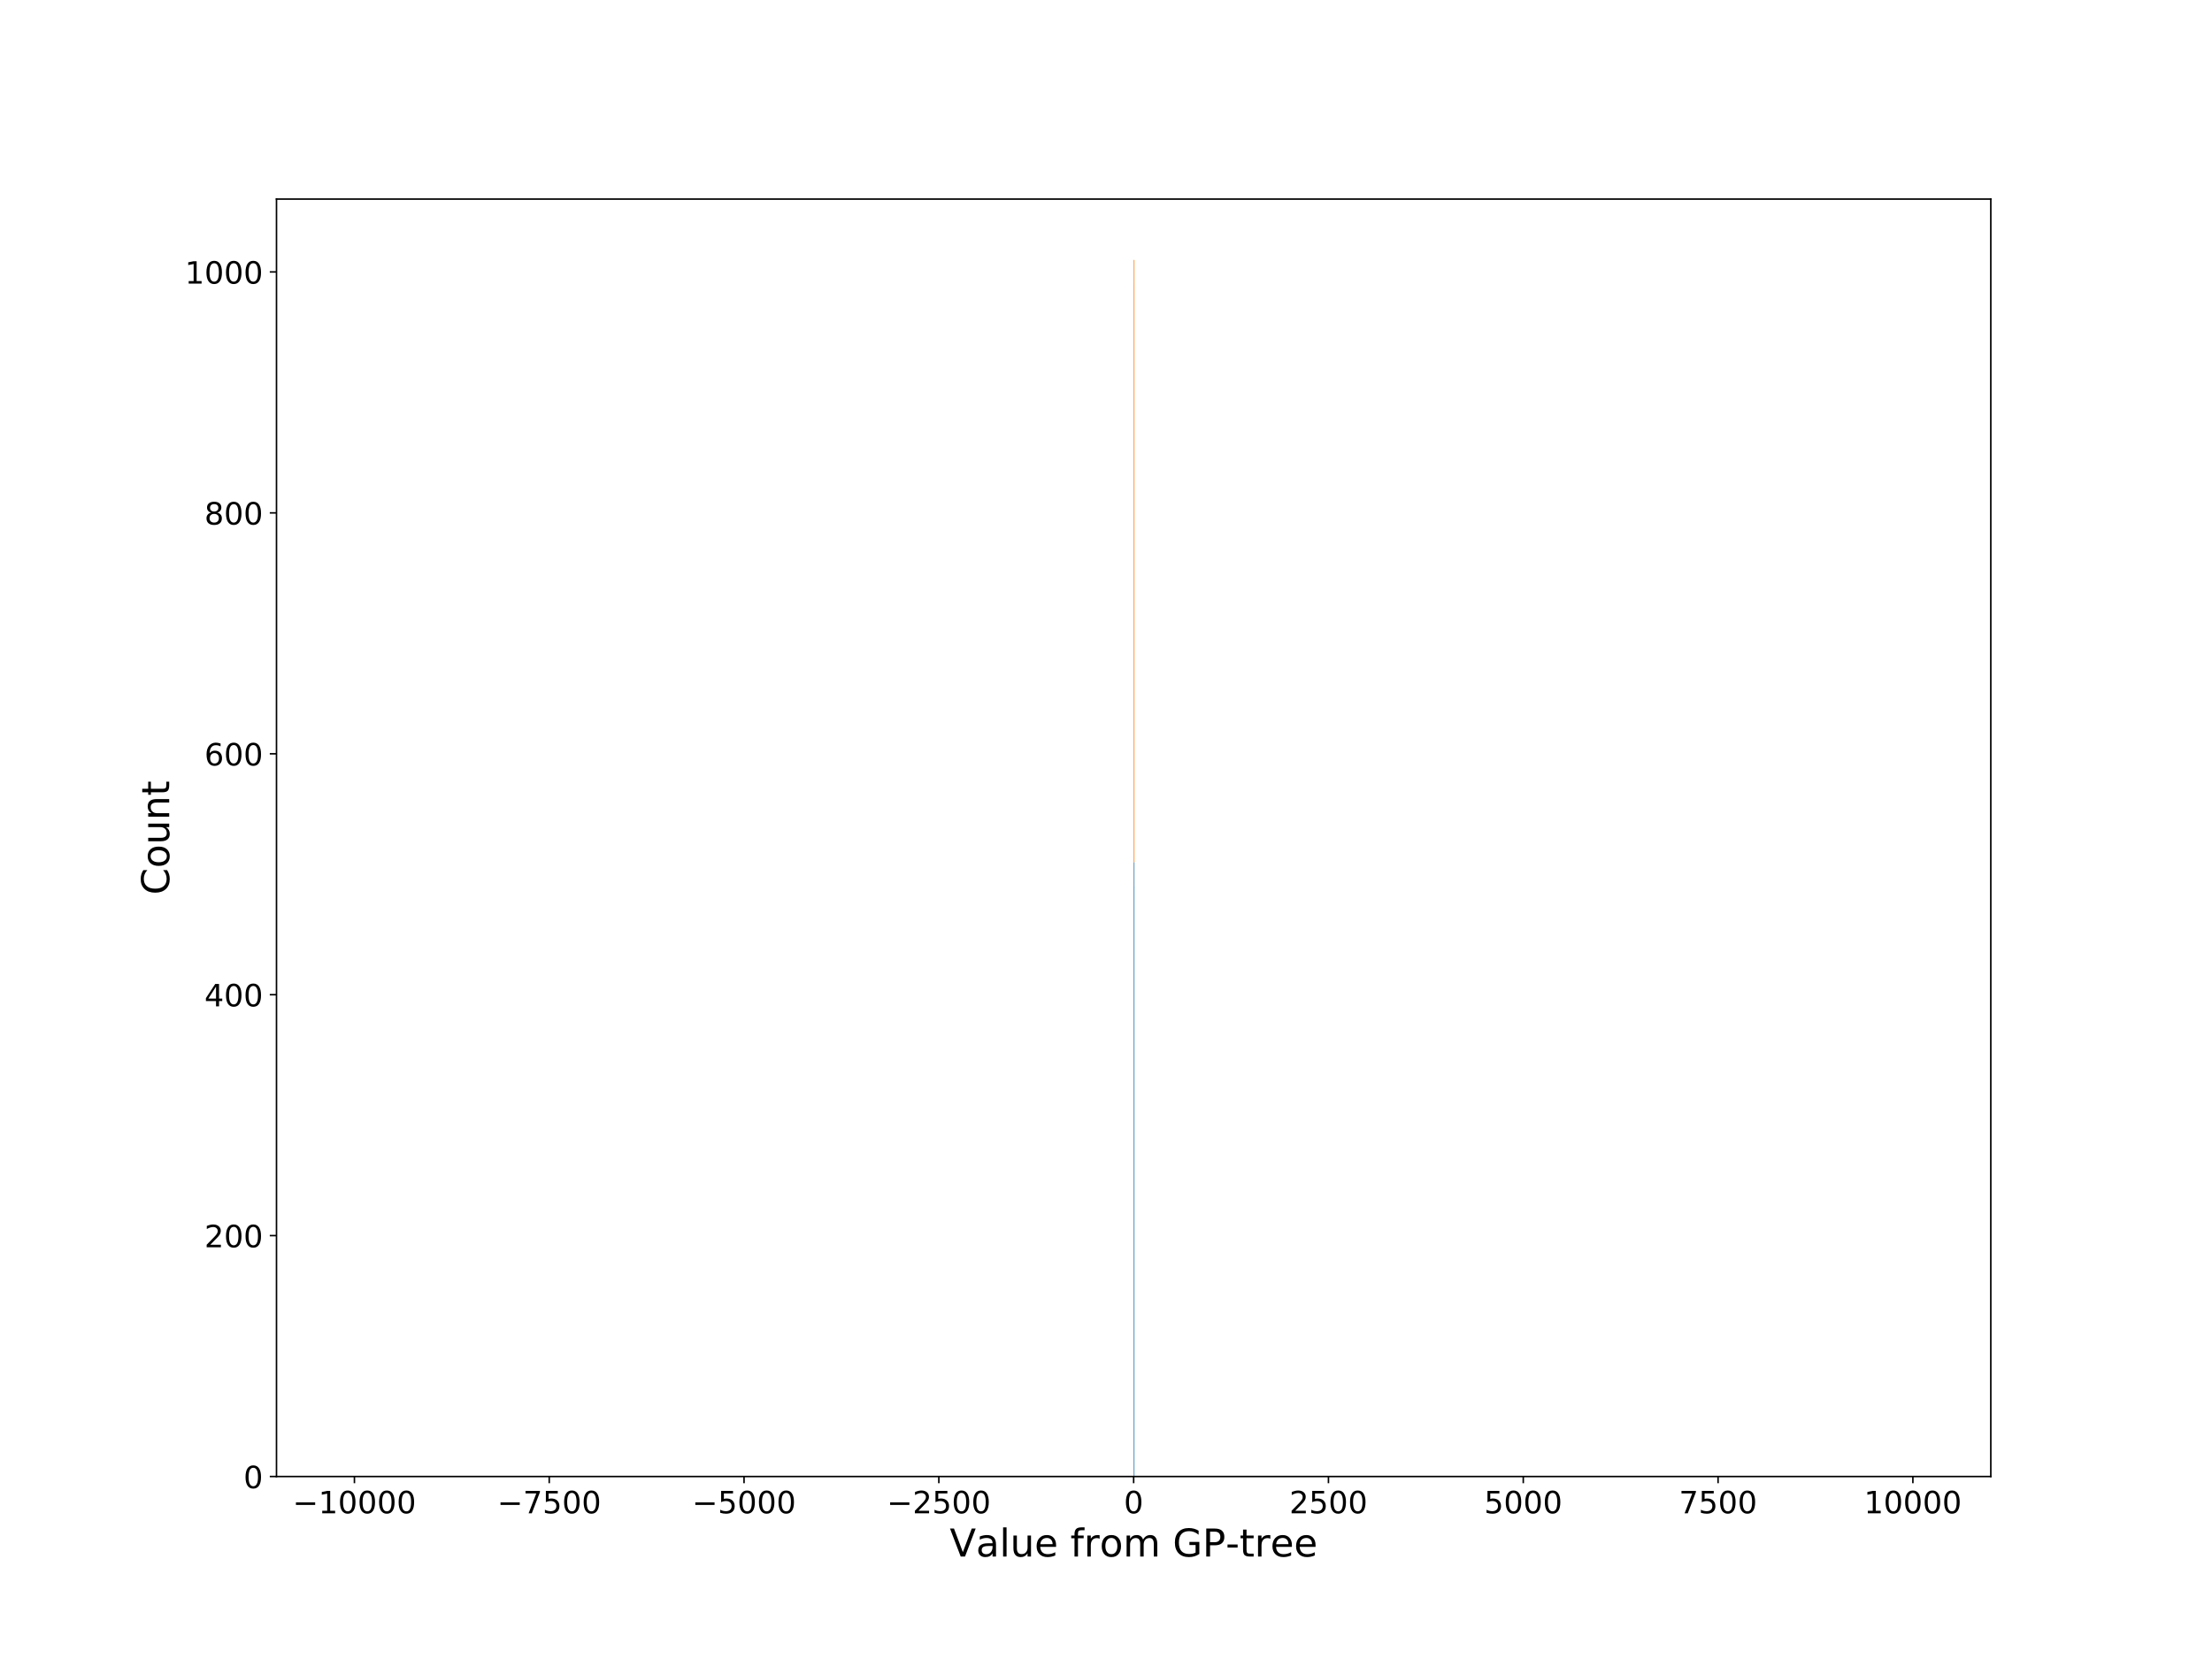
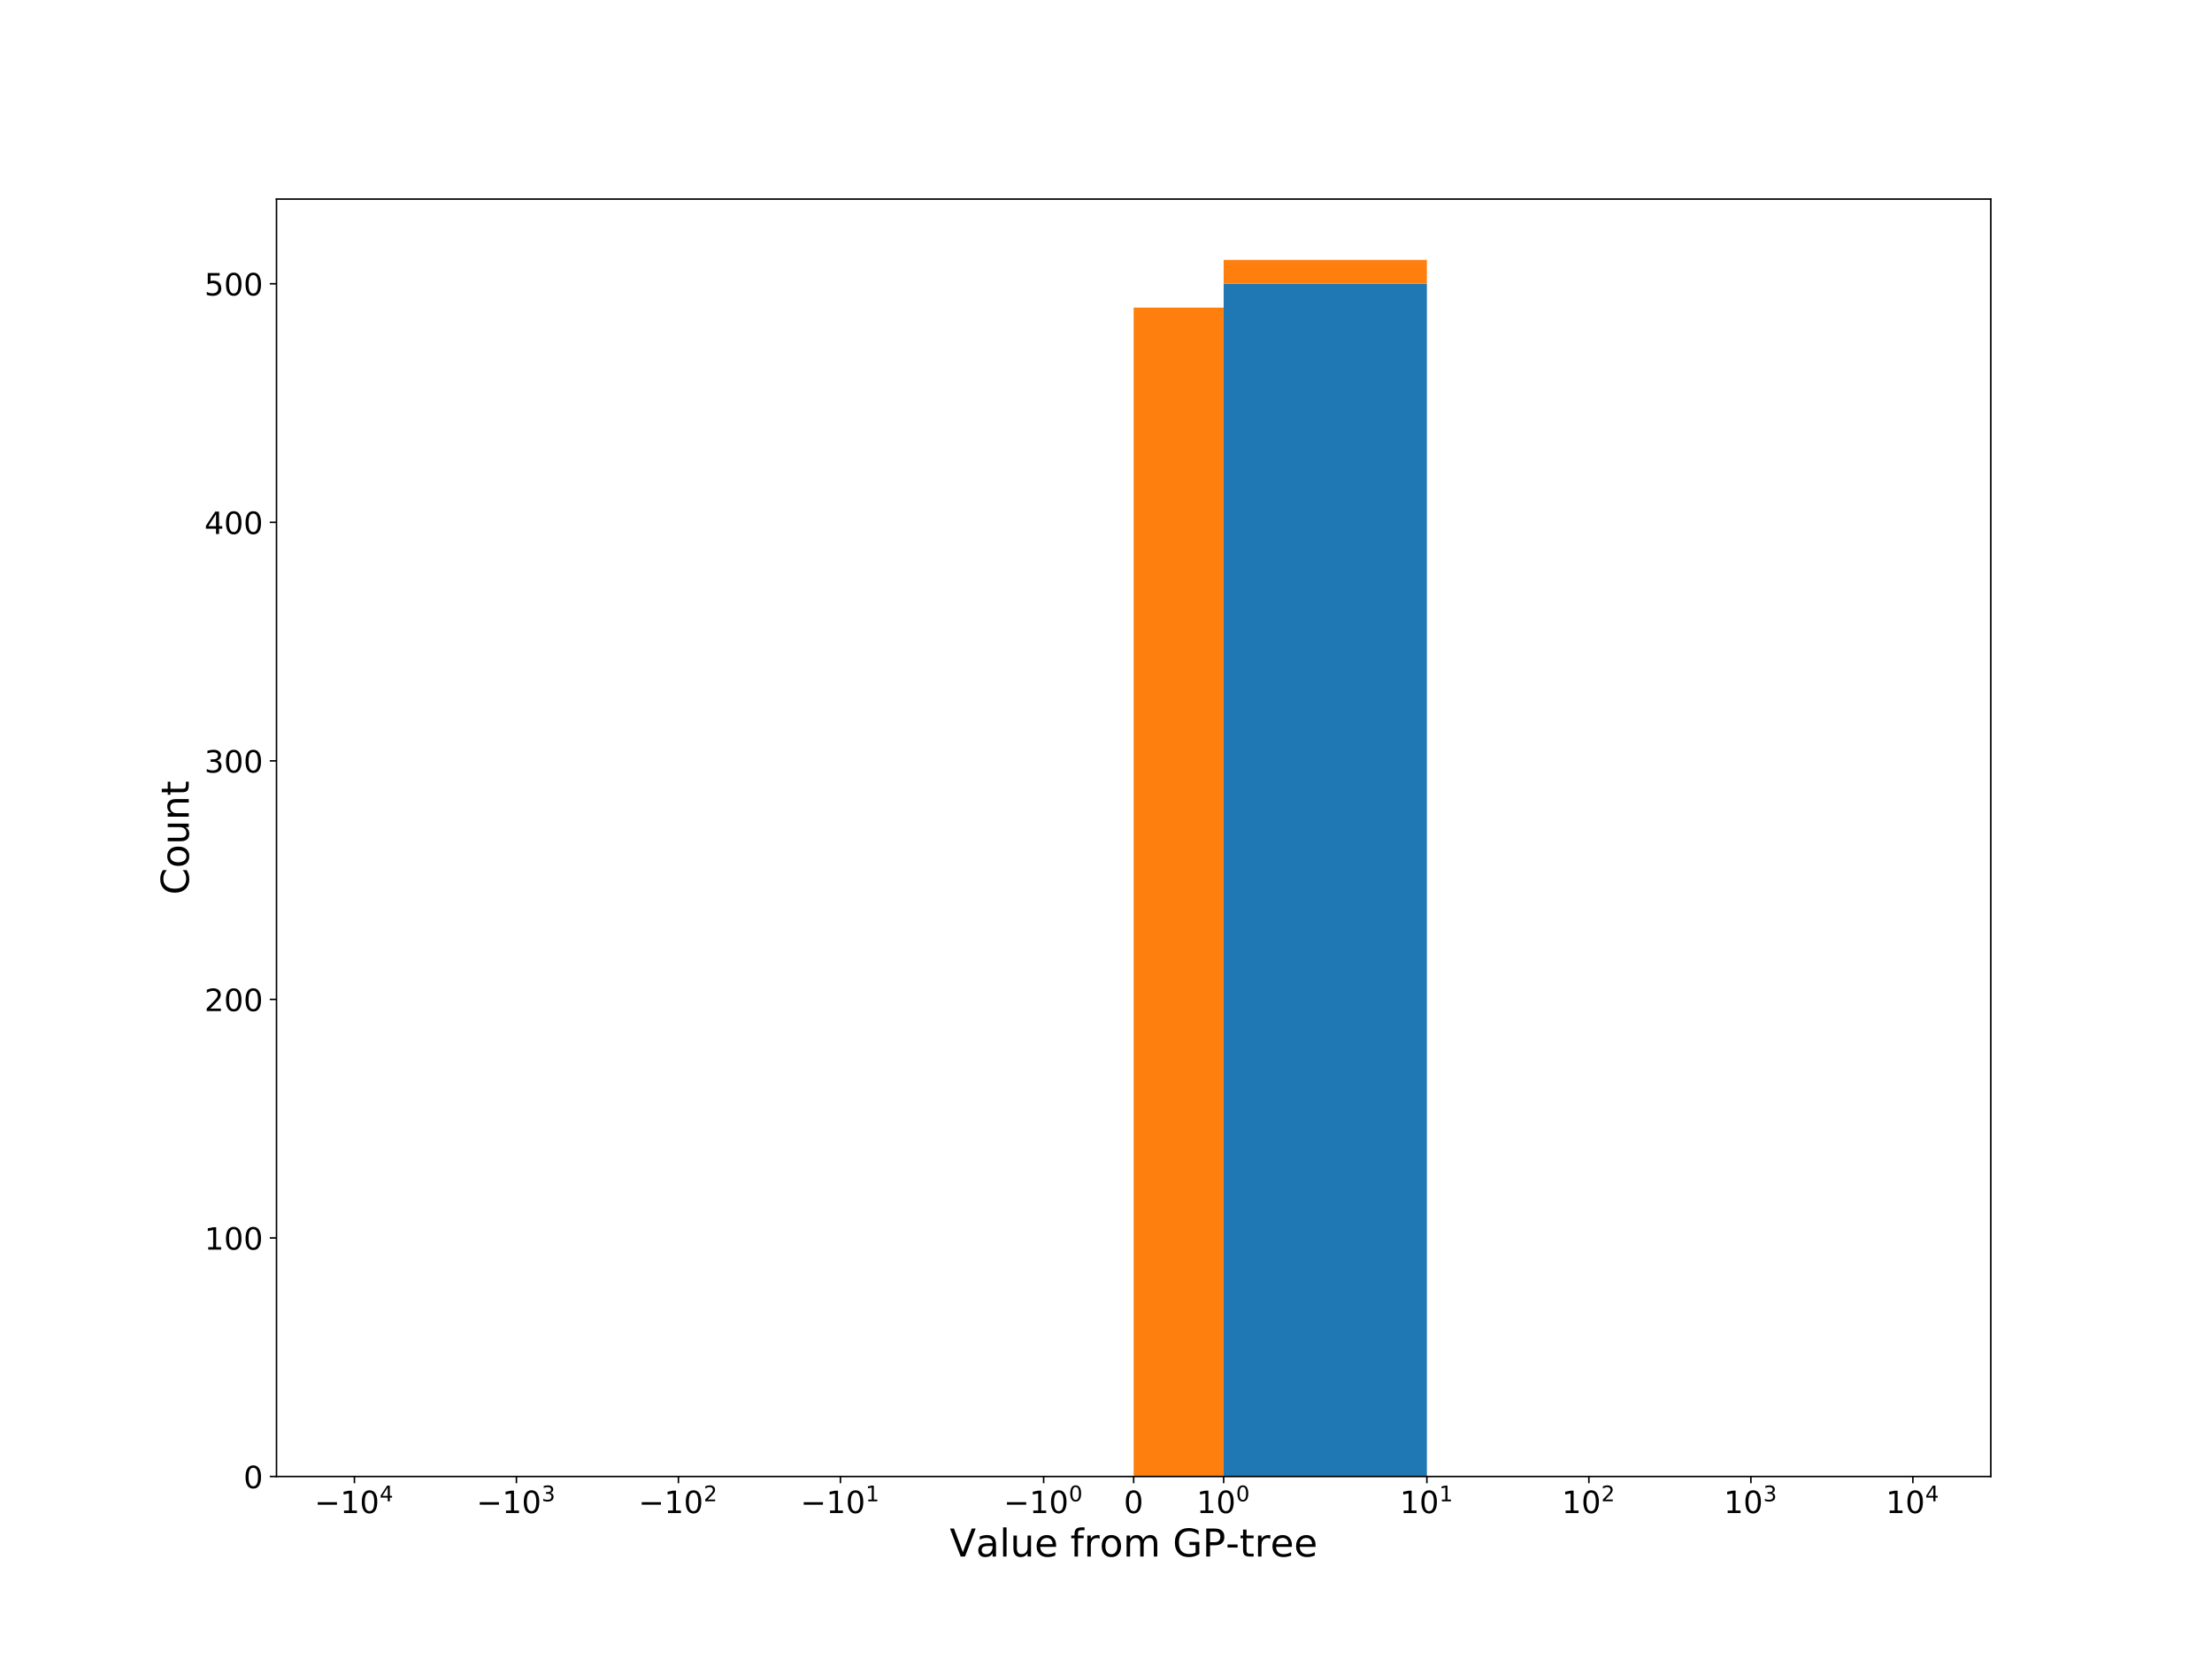
<svg xmlns="http://www.w3.org/2000/svg" xmlns:xlink="http://www.w3.org/1999/xlink" height="864pt" version="1.1" viewBox="0 0 1152 864" width="1152pt">
  <defs>
    <style type="text/css">
*{stroke-linecap:butt;stroke-linejoin:round;}
  </style>
  </defs>
  <g id="figure_1">
    <g id="patch_1">
      <path d="M 0 864  L 1152 864  L 1152 0  L 0 0  z " style="fill:#ffffff;" />
    </g>
    <g id="axes_1">
      <g id="patch_2">
        <path d="M 144 768.96  L 1036.8 768.96  L 1036.8 103.68  L 144 103.68  z " style="fill:#ffffff;" />
      </g>
      <g id="patch_3">
-         <path clip-path="url(#p9af2e9a157)" d="M 184.582 768.96  L 549.818 768.96  L 549.818 768.96  L 184.582 768.96  z " style="fill:#1f77b4;" />
+         <path clip-path="url(#p05a388e071)" d="M 184.582 768.96  L 268.95 768.96  L 268.95 768.96  L 184.582 768.96  z " style="fill:#1f77b4;" />
      </g>
      <g id="patch_4">
-         <path clip-path="url(#p9af2e9a157)" d="M 549.818 768.96  L 586.342 768.96  L 586.342 768.96  L 549.818 768.96  z " style="fill:#1f77b4;" />
+         <path clip-path="url(#p05a388e071)" d="M 268.95 768.96  L 353.318 768.96  L 353.318 768.96  L 268.95 768.96  z " style="fill:#1f77b4;" />
      </g>
      <g id="patch_5">
-         <path clip-path="url(#p9af2e9a157)" d="M 586.342 768.96  L 589.994 768.96  L 589.994 768.96  L 586.342 768.96  z " style="fill:#1f77b4;" />
+         <path clip-path="url(#p05a388e071)" d="M 353.318 768.96  L 437.687 768.96  L 437.687 768.96  L 353.318 768.96  z " style="fill:#1f77b4;" />
      </g>
      <g id="patch_6">
-         <path clip-path="url(#p9af2e9a157)" d="M 589.994 768.96  L 590.359 768.96  L 590.359 768.96  L 589.994 768.96  z " style="fill:#1f77b4;" />
+         <path clip-path="url(#p05a388e071)" d="M 437.687 768.96  L 543.529 768.96  L 543.529 768.96  L 437.687 768.96  z " style="fill:#1f77b4;" />
      </g>
      <g id="patch_7">
-         <path clip-path="url(#p9af2e9a157)" d="M 590.359 768.96  L 590.4 768.96  L 590.4 768.96  L 590.359 768.96  z " style="fill:#1f77b4;" />
+         <path clip-path="url(#p05a388e071)" d="M 543.529 768.96  L 590.4 768.96  L 590.4 768.96  L 543.529 768.96  z " style="fill:#1f77b4;" />
      </g>
      <g id="patch_8">
-         <path clip-path="url(#p9af2e9a157)" d="M 590.4 768.96  L 590.441 768.96  L 590.441 461.57  L 590.4 461.57  z " style="fill:#1f77b4;" />
+         <path clip-path="url(#p05a388e071)" d="M 590.4 768.96  L 637.271 768.96  L 637.271 768.96  L 590.4 768.96  z " style="fill:#1f77b4;" />
      </g>
      <g id="patch_9">
-         <path clip-path="url(#p9af2e9a157)" d="M 590.441 768.96  L 590.806 768.96  L 590.806 449.023  L 590.441 449.023  z " style="fill:#1f77b4;" />
+         <path clip-path="url(#p05a388e071)" d="M 637.271 768.96  L 743.113 768.96  L 743.113 147.784  L 637.271 147.784  z " style="fill:#1f77b4;" />
      </g>
      <g id="patch_10">
-         <path clip-path="url(#p9af2e9a157)" d="M 590.806 768.96  L 594.458 768.96  L 594.458 768.96  L 590.806 768.96  z " style="fill:#1f77b4;" />
+         <path clip-path="url(#p05a388e071)" d="M 743.113 768.96  L 827.482 768.96  L 827.482 768.96  L 743.113 768.96  z " style="fill:#1f77b4;" />
      </g>
      <g id="patch_11">
-         <path clip-path="url(#p9af2e9a157)" d="M 594.458 768.96  L 630.982 768.96  L 630.982 768.96  L 594.458 768.96  z " style="fill:#1f77b4;" />
+         <path clip-path="url(#p05a388e071)" d="M 827.482 768.96  L 911.85 768.96  L 911.85 768.96  L 827.482 768.96  z " style="fill:#1f77b4;" />
      </g>
      <g id="patch_12">
-         <path clip-path="url(#p9af2e9a157)" d="M 630.982 768.96  L 996.218 768.96  L 996.218 768.96  L 630.982 768.96  z " style="fill:#1f77b4;" />
+         <path clip-path="url(#p05a388e071)" d="M 911.85 768.96  L 996.218 768.96  L 996.218 768.96  L 911.85 768.96  z " style="fill:#1f77b4;" />
      </g>
      <g id="patch_13">
-         <path clip-path="url(#p9af2e9a157)" d="M 184.582 768.96  L 549.818 768.96  L 549.818 768.96  L 184.582 768.96  z " style="fill:#ff7f0e;" />
+         <path clip-path="url(#p05a388e071)" d="M 184.582 768.96  L 268.95 768.96  L 268.95 768.96  L 184.582 768.96  z " style="fill:#ff7f0e;" />
      </g>
      <g id="patch_14">
-         <path clip-path="url(#p9af2e9a157)" d="M 549.818 768.96  L 586.342 768.96  L 586.342 768.96  L 549.818 768.96  z " style="fill:#ff7f0e;" />
+         <path clip-path="url(#p05a388e071)" d="M 268.95 768.96  L 353.318 768.96  L 353.318 768.96  L 268.95 768.96  z " style="fill:#ff7f0e;" />
      </g>
      <g id="patch_15">
-         <path clip-path="url(#p9af2e9a157)" d="M 586.342 768.96  L 589.994 768.96  L 589.994 768.96  L 586.342 768.96  z " style="fill:#ff7f0e;" />
+         <path clip-path="url(#p05a388e071)" d="M 353.318 768.96  L 437.687 768.96  L 437.687 768.96  L 353.318 768.96  z " style="fill:#ff7f0e;" />
      </g>
      <g id="patch_16">
-         <path clip-path="url(#p9af2e9a157)" d="M 589.994 768.96  L 590.359 768.96  L 590.359 768.96  L 589.994 768.96  z " style="fill:#ff7f0e;" />
+         <path clip-path="url(#p05a388e071)" d="M 437.687 768.96  L 543.529 768.96  L 543.529 768.96  L 437.687 768.96  z " style="fill:#ff7f0e;" />
      </g>
      <g id="patch_17">
-         <path clip-path="url(#p9af2e9a157)" d="M 590.359 768.96  L 590.4 768.96  L 590.4 768.96  L 590.359 768.96  z " style="fill:#ff7f0e;" />
+         <path clip-path="url(#p05a388e071)" d="M 543.529 768.96  L 590.4 768.96  L 590.4 768.96  L 543.529 768.96  z " style="fill:#ff7f0e;" />
      </g>
      <g id="patch_18">
-         <path clip-path="url(#p9af2e9a157)" d="M 590.4 461.57  L 590.441 461.57  L 590.441 147.907  L 590.4 147.907  z " style="fill:#ff7f0e;" />
+         <path clip-path="url(#p05a388e071)" d="M 590.4 768.96  L 637.271 768.96  L 637.271 160.207  L 590.4 160.207  z " style="fill:#ff7f0e;" />
      </g>
      <g id="patch_19">
-         <path clip-path="url(#p9af2e9a157)" d="M 590.441 449.023  L 590.806 449.023  L 590.806 135.36  L 590.441 135.36  z " style="fill:#ff7f0e;" />
+         <path clip-path="url(#p05a388e071)" d="M 637.271 147.784  L 743.113 147.784  L 743.113 135.36  L 637.271 135.36  z " style="fill:#ff7f0e;" />
      </g>
      <g id="patch_20">
-         <path clip-path="url(#p9af2e9a157)" d="M 590.806 768.96  L 594.458 768.96  L 594.458 768.96  L 590.806 768.96  z " style="fill:#ff7f0e;" />
+         <path clip-path="url(#p05a388e071)" d="M 743.113 768.96  L 827.482 768.96  L 827.482 768.96  L 743.113 768.96  z " style="fill:#ff7f0e;" />
      </g>
      <g id="patch_21">
-         <path clip-path="url(#p9af2e9a157)" d="M 594.458 768.96  L 630.982 768.96  L 630.982 768.96  L 594.458 768.96  z " style="fill:#ff7f0e;" />
+         <path clip-path="url(#p05a388e071)" d="M 827.482 768.96  L 911.85 768.96  L 911.85 768.96  L 827.482 768.96  z " style="fill:#ff7f0e;" />
      </g>
      <g id="patch_22">
-         <path clip-path="url(#p9af2e9a157)" d="M 630.982 768.96  L 996.218 768.96  L 996.218 768.96  L 630.982 768.96  z " style="fill:#ff7f0e;" />
+         <path clip-path="url(#p05a388e071)" d="M 911.85 768.96  L 996.218 768.96  L 996.218 768.96  L 911.85 768.96  z " style="fill:#ff7f0e;" />
      </g>
      <g id="matplotlib.axis_1">
        <g id="xtick_1">
          <g id="line2d_1">
            <defs>
-               <path d="M 0 0  L 0 3.5  " id="ma4236ab1f9" style="stroke:#000000;stroke-width:0.8;" />
-             </defs>
-             <g>
-               <use style="stroke:#000000;stroke-width:0.8;" x="184.582" xlink:href="#ma4236ab1f9" y="768.96" />
+               <path d="M 0 0  L 0 3.5  " id="m52cf141559" style="stroke:#000000;stroke-width:0.8;" />
+             </defs>
+             <g>
+               <use style="stroke:#000000;stroke-width:0.8;" x="184.582" xlink:href="#m52cf141559" y="768.96" />
            </g>
          </g>
          <g id="text_1">
            <defs>
              <path d="M 10.594 35.5  L 73.188 35.5  L 73.188 27.203  L 10.594 27.203  z " id="DejaVuSans-8722" />
              <path d="M 12.406 8.297  L 28.516 8.297  L 28.516 63.922  L 10.984 60.406  L 10.984 69.391  L 28.422 72.906  L 38.281 72.906  L 38.281 8.297  L 54.391 8.297  L 54.391 0  L 12.406 0  z " id="DejaVuSans-49" />
              <path d="M 31.781 66.406  Q 24.172 66.406 20.328 58.906  Q 16.5 51.422 16.5 36.375  Q 16.5 21.391 20.328 13.891  Q 24.172 6.391 31.781 6.391  Q 39.453 6.391 43.281 13.891  Q 47.125 21.391 47.125 36.375  Q 47.125 51.422 43.281 58.906  Q 39.453 66.406 31.781 66.406  z M 31.781 74.219  Q 44.047 74.219 50.516 64.516  Q 56.984 54.828 56.984 36.375  Q 56.984 17.969 50.516 8.266  Q 44.047 -1.422 31.781 -1.422  Q 19.531 -1.422 13.062 8.266  Q 6.594 17.969 6.594 36.375  Q 6.594 54.828 13.062 64.516  Q 19.531 74.219 31.781 74.219  z " id="DejaVuSans-48" />
-             </defs>
-             <g transform="translate(152.4281 788.1175)scale(0.16 -0.16)">
-               <use xlink:href="#DejaVuSans-8722" />
-               <use x="83.789" xlink:href="#DejaVuSans-49" />
-               <use x="147.412" xlink:href="#DejaVuSans-48" />
-               <use x="211.035" xlink:href="#DejaVuSans-48" />
-               <use x="274.658" xlink:href="#DejaVuSans-48" />
-               <use x="338.281" xlink:href="#DejaVuSans-48" />
+               <path d="M 37.797 64.312  L 12.891 25.391  L 37.797 25.391  z M 35.203 72.906  L 47.609 72.906  L 47.609 25.391  L 58.016 25.391  L 58.016 17.188  L 47.609 17.188  L 47.609 0  L 37.797 0  L 37.797 17.188  L 4.891 17.188  L 4.891 26.703  z " id="DejaVuSans-52" />
+             </defs>
+             <g transform="translate(163.7818 788.1175)scale(0.16 -0.16)">
+               <use transform="translate(0 0.684375)" xlink:href="#DejaVuSans-8722" />
+               <use transform="translate(83.78906 0.684375)" xlink:href="#DejaVuSans-49" />
+               <use transform="translate(147.4121 0.684375)" xlink:href="#DejaVuSans-48" />
+               <use transform="translate(211.9922 38.96563)scale(0.7)" xlink:href="#DejaVuSans-52" />
            </g>
          </g>
        </g>
        <g id="xtick_2">
          <g id="line2d_2">
            <g>
-               <use style="stroke:#000000;stroke-width:0.8;" x="286.036" xlink:href="#ma4236ab1f9" y="768.96" />
+               <use style="stroke:#000000;stroke-width:0.8;" x="268.95" xlink:href="#m52cf141559" y="768.96" />
            </g>
          </g>
          <g id="text_2">
            <defs>
-               <path d="M 8.203 72.906  L 55.078 72.906  L 55.078 68.703  L 28.609 0  L 18.312 0  L 43.219 64.594  L 8.203 64.594  z " id="DejaVuSans-55" />
-               <path d="M 10.797 72.906  L 49.516 72.906  L 49.516 64.594  L 19.828 64.594  L 19.828 46.734  Q 21.969 47.469 24.109 47.828  Q 26.266 48.188 28.422 48.188  Q 40.625 48.188 47.75 41.5  Q 54.891 34.812 54.891 23.391  Q 54.891 11.625 47.562 5.094  Q 40.234 -1.422 26.906 -1.422  Q 22.312 -1.422 17.547 -0.641  Q 12.797 0.141 7.719 1.703  L 7.719 11.625  Q 12.109 9.234 16.797 8.062  Q 21.484 6.891 26.703 6.891  Q 35.156 6.891 40.078 11.328  Q 45.016 15.766 45.016 23.391  Q 45.016 31 40.078 35.438  Q 35.156 39.891 26.703 39.891  Q 22.75 39.891 18.812 39.016  Q 14.891 38.141 10.797 36.281  z " id="DejaVuSans-53" />
-             </defs>
-             <g transform="translate(258.9726 788.1175)scale(0.16 -0.16)">
-               <use xlink:href="#DejaVuSans-8722" />
-               <use x="83.789" xlink:href="#DejaVuSans-55" />
-               <use x="147.412" xlink:href="#DejaVuSans-53" />
-               <use x="211.035" xlink:href="#DejaVuSans-48" />
-               <use x="274.658" xlink:href="#DejaVuSans-48" />
+               <path d="M 40.578 39.312  Q 47.656 37.797 51.625 33  Q 55.609 28.219 55.609 21.188  Q 55.609 10.406 48.188 4.484  Q 40.766 -1.422 27.094 -1.422  Q 22.516 -1.422 17.656 -0.516  Q 12.797 0.391 7.625 2.203  L 7.625 11.719  Q 11.719 9.328 16.594 8.109  Q 21.484 6.891 26.812 6.891  Q 36.078 6.891 40.938 10.547  Q 45.797 14.203 45.797 21.188  Q 45.797 27.641 41.281 31.266  Q 36.766 34.906 28.719 34.906  L 20.219 34.906  L 20.219 43.016  L 29.109 43.016  Q 36.375 43.016 40.234 45.922  Q 44.094 48.828 44.094 54.297  Q 44.094 59.906 40.109 62.906  Q 36.141 65.922 28.719 65.922  Q 24.656 65.922 20.016 65.031  Q 15.375 64.156 9.812 62.312  L 9.812 71.094  Q 15.438 72.656 20.344 73.438  Q 25.25 74.219 29.594 74.219  Q 40.828 74.219 47.359 69.109  Q 53.906 64.016 53.906 55.328  Q 53.906 49.266 50.438 45.094  Q 46.969 40.922 40.578 39.312  z " id="DejaVuSans-51" />
+             </defs>
+             <g transform="translate(248.1501 788.1175)scale(0.16 -0.16)">
+               <use transform="translate(0 0.765625)" xlink:href="#DejaVuSans-8722" />
+               <use transform="translate(83.78906 0.765625)" xlink:href="#DejaVuSans-49" />
+               <use transform="translate(147.4121 0.765625)" xlink:href="#DejaVuSans-48" />
+               <use transform="translate(211.9922 39.04688)scale(0.7)" xlink:href="#DejaVuSans-51" />
            </g>
          </g>
        </g>
        <g id="xtick_3">
          <g id="line2d_3">
            <g>
-               <use style="stroke:#000000;stroke-width:0.8;" x="387.491" xlink:href="#ma4236ab1f9" y="768.96" />
+               <use style="stroke:#000000;stroke-width:0.8;" x="353.318" xlink:href="#m52cf141559" y="768.96" />
            </g>
          </g>
          <g id="text_3">
-             <g transform="translate(360.4272 788.1175)scale(0.16 -0.16)">
-               <use xlink:href="#DejaVuSans-8722" />
-               <use x="83.789" xlink:href="#DejaVuSans-53" />
-               <use x="147.412" xlink:href="#DejaVuSans-48" />
-               <use x="211.035" xlink:href="#DejaVuSans-48" />
-               <use x="274.658" xlink:href="#DejaVuSans-48" />
+             <defs>
+               <path d="M 19.188 8.297  L 53.609 8.297  L 53.609 0  L 7.328 0  L 7.328 8.297  Q 12.938 14.109 22.625 23.891  Q 32.328 33.688 34.812 36.531  Q 39.547 41.844 41.422 45.531  Q 43.312 49.219 43.312 52.781  Q 43.312 58.594 39.234 62.25  Q 35.156 65.922 28.609 65.922  Q 23.969 65.922 18.812 64.312  Q 13.672 62.703 7.812 59.422  L 7.812 69.391  Q 13.766 71.781 18.938 73  Q 24.125 74.219 28.422 74.219  Q 39.75 74.219 46.484 68.547  Q 53.219 62.891 53.219 53.422  Q 53.219 48.922 51.531 44.891  Q 49.859 40.875 45.406 35.406  Q 44.188 33.984 37.641 27.219  Q 31.109 20.453 19.188 8.297  z " id="DejaVuSans-50" />
+             </defs>
+             <g transform="translate(332.5183 788.1175)scale(0.16 -0.16)">
+               <use transform="translate(0 0.765625)" xlink:href="#DejaVuSans-8722" />
+               <use transform="translate(83.78906 0.765625)" xlink:href="#DejaVuSans-49" />
+               <use transform="translate(147.4121 0.765625)" xlink:href="#DejaVuSans-48" />
+               <use transform="translate(211.9922 39.04688)scale(0.7)" xlink:href="#DejaVuSans-50" />
            </g>
          </g>
        </g>
        <g id="xtick_4">
          <g id="line2d_4">
            <g>
-               <use style="stroke:#000000;stroke-width:0.8;" x="488.945" xlink:href="#ma4236ab1f9" y="768.96" />
+               <use style="stroke:#000000;stroke-width:0.8;" x="437.687" xlink:href="#m52cf141559" y="768.96" />
            </g>
          </g>
          <g id="text_4">
-             <defs>
-               <path d="M 19.188 8.297  L 53.609 8.297  L 53.609 0  L 7.328 0  L 7.328 8.297  Q 12.938 14.109 22.625 23.891  Q 32.328 33.688 34.812 36.531  Q 39.547 41.844 41.422 45.531  Q 43.312 49.219 43.312 52.781  Q 43.312 58.594 39.234 62.25  Q 35.156 65.922 28.609 65.922  Q 23.969 65.922 18.812 64.312  Q 13.672 62.703 7.812 59.422  L 7.812 69.391  Q 13.766 71.781 18.938 73  Q 24.125 74.219 28.422 74.219  Q 39.75 74.219 46.484 68.547  Q 53.219 62.891 53.219 53.422  Q 53.219 48.922 51.531 44.891  Q 49.859 40.875 45.406 35.406  Q 44.188 33.984 37.641 27.219  Q 31.109 20.453 19.188 8.297  z " id="DejaVuSans-50" />
-             </defs>
-             <g transform="translate(461.8817 788.1175)scale(0.16 -0.16)">
-               <use xlink:href="#DejaVuSans-8722" />
-               <use x="83.789" xlink:href="#DejaVuSans-50" />
-               <use x="147.412" xlink:href="#DejaVuSans-53" />
-               <use x="211.035" xlink:href="#DejaVuSans-48" />
-               <use x="274.658" xlink:href="#DejaVuSans-48" />
+             <g transform="translate(416.8866 788.1175)scale(0.16 -0.16)">
+               <use transform="translate(0 0.684375)" xlink:href="#DejaVuSans-8722" />
+               <use transform="translate(83.78906 0.684375)" xlink:href="#DejaVuSans-49" />
+               <use transform="translate(147.4121 0.684375)" xlink:href="#DejaVuSans-48" />
+               <use transform="translate(211.9922 38.96563)scale(0.7)" xlink:href="#DejaVuSans-49" />
            </g>
          </g>
        </g>
        <g id="xtick_5">
          <g id="line2d_5">
            <g>
-               <use style="stroke:#000000;stroke-width:0.8;" x="590.4" xlink:href="#ma4236ab1f9" y="768.96" />
+               <use style="stroke:#000000;stroke-width:0.8;" x="543.529" xlink:href="#m52cf141559" y="768.96" />
            </g>
          </g>
          <g id="text_5">
-             <g transform="translate(585.31 788.1175)scale(0.16 -0.16)">
-               <use xlink:href="#DejaVuSans-48" />
+             <g transform="translate(522.7287 788.1175)scale(0.16 -0.16)">
+               <use transform="translate(0 0.765625)" xlink:href="#DejaVuSans-8722" />
+               <use transform="translate(83.78906 0.765625)" xlink:href="#DejaVuSans-49" />
+               <use transform="translate(147.4121 0.765625)" xlink:href="#DejaVuSans-48" />
+               <use transform="translate(211.9922 39.04688)scale(0.7)" xlink:href="#DejaVuSans-48" />
            </g>
          </g>
        </g>
        <g id="xtick_6">
          <g id="line2d_6">
            <g>
-               <use style="stroke:#000000;stroke-width:0.8;" x="691.855" xlink:href="#ma4236ab1f9" y="768.96" />
+               <use style="stroke:#000000;stroke-width:0.8;" x="590.4" xlink:href="#m52cf141559" y="768.96" />
            </g>
          </g>
          <g id="text_6">
-             <g transform="translate(671.4945 788.1175)scale(0.16 -0.16)">
-               <use xlink:href="#DejaVuSans-50" />
-               <use x="63.623" xlink:href="#DejaVuSans-53" />
-               <use x="127.246" xlink:href="#DejaVuSans-48" />
-               <use x="190.869" xlink:href="#DejaVuSans-48" />
+             <g transform="translate(585.28 788.1175)scale(0.16 -0.16)">
+               <use transform="translate(0 0.78125)" xlink:href="#DejaVuSans-48" />
            </g>
          </g>
        </g>
        <g id="xtick_7">
          <g id="line2d_7">
            <g>
-               <use style="stroke:#000000;stroke-width:0.8;" x="793.309" xlink:href="#ma4236ab1f9" y="768.96" />
+               <use style="stroke:#000000;stroke-width:0.8;" x="637.271" xlink:href="#m52cf141559" y="768.96" />
            </g>
          </g>
          <g id="text_7">
-             <g transform="translate(772.9491 788.1175)scale(0.16 -0.16)">
-               <use xlink:href="#DejaVuSans-53" />
-               <use x="63.623" xlink:href="#DejaVuSans-48" />
-               <use x="127.246" xlink:href="#DejaVuSans-48" />
-               <use x="190.869" xlink:href="#DejaVuSans-48" />
+             <g transform="translate(623.1913 788.1175)scale(0.16 -0.16)">
+               <use transform="translate(0 0.765625)" xlink:href="#DejaVuSans-49" />
+               <use transform="translate(63.62305 0.765625)" xlink:href="#DejaVuSans-48" />
+               <use transform="translate(128.2031 39.04688)scale(0.7)" xlink:href="#DejaVuSans-48" />
            </g>
          </g>
        </g>
        <g id="xtick_8">
          <g id="line2d_8">
            <g>
-               <use style="stroke:#000000;stroke-width:0.8;" x="894.764" xlink:href="#ma4236ab1f9" y="768.96" />
+               <use style="stroke:#000000;stroke-width:0.8;" x="743.113" xlink:href="#m52cf141559" y="768.96" />
            </g>
          </g>
          <g id="text_8">
-             <g transform="translate(874.4036 788.1175)scale(0.16 -0.16)">
-               <use xlink:href="#DejaVuSans-55" />
-               <use x="63.623" xlink:href="#DejaVuSans-53" />
-               <use x="127.246" xlink:href="#DejaVuSans-48" />
-               <use x="190.869" xlink:href="#DejaVuSans-48" />
+             <g transform="translate(729.0334 788.1175)scale(0.16 -0.16)">
+               <use transform="translate(0 0.684375)" xlink:href="#DejaVuSans-49" />
+               <use transform="translate(63.62305 0.684375)" xlink:href="#DejaVuSans-48" />
+               <use transform="translate(128.2031 38.96563)scale(0.7)" xlink:href="#DejaVuSans-49" />
            </g>
          </g>
        </g>
        <g id="xtick_9">
          <g id="line2d_9">
            <g>
-               <use style="stroke:#000000;stroke-width:0.8;" x="996.218" xlink:href="#ma4236ab1f9" y="768.96" />
+               <use style="stroke:#000000;stroke-width:0.8;" x="827.482" xlink:href="#m52cf141559" y="768.96" />
            </g>
          </g>
          <g id="text_9">
-             <g transform="translate(970.7682 788.1175)scale(0.16 -0.16)">
-               <use xlink:href="#DejaVuSans-49" />
-               <use x="63.623" xlink:href="#DejaVuSans-48" />
-               <use x="127.246" xlink:href="#DejaVuSans-48" />
-               <use x="190.869" xlink:href="#DejaVuSans-48" />
-               <use x="254.492" xlink:href="#DejaVuSans-48" />
-             </g>
-           </g>
-         </g>
-         <g id="text_10">
+             <g transform="translate(813.4017 788.1175)scale(0.16 -0.16)">
+               <use transform="translate(0 0.765625)" xlink:href="#DejaVuSans-49" />
+               <use transform="translate(63.62305 0.765625)" xlink:href="#DejaVuSans-48" />
+               <use transform="translate(128.2031 39.04688)scale(0.7)" xlink:href="#DejaVuSans-50" />
+             </g>
+           </g>
+         </g>
+         <g id="xtick_10">
+           <g id="line2d_10">
+             <g>
+               <use style="stroke:#000000;stroke-width:0.8;" x="911.85" xlink:href="#m52cf141559" y="768.96" />
+             </g>
+           </g>
+           <g id="text_10">
+             <g transform="translate(897.7699 788.1175)scale(0.16 -0.16)">
+               <use transform="translate(0 0.765625)" xlink:href="#DejaVuSans-49" />
+               <use transform="translate(63.62305 0.765625)" xlink:href="#DejaVuSans-48" />
+               <use transform="translate(128.2031 39.04688)scale(0.7)" xlink:href="#DejaVuSans-51" />
+             </g>
+           </g>
+         </g>
+         <g id="xtick_11">
+           <g id="line2d_11">
+             <g>
+               <use style="stroke:#000000;stroke-width:0.8;" x="996.218" xlink:href="#m52cf141559" y="768.96" />
+             </g>
+           </g>
+           <g id="text_11">
+             <g transform="translate(982.1382 788.1175)scale(0.16 -0.16)">
+               <use transform="translate(0 0.684375)" xlink:href="#DejaVuSans-49" />
+               <use transform="translate(63.62305 0.684375)" xlink:href="#DejaVuSans-48" />
+               <use transform="translate(128.2031 38.96563)scale(0.7)" xlink:href="#DejaVuSans-52" />
+             </g>
+           </g>
+         </g>
+         <g id="text_12">
          <defs>
            <path d="M 28.609 0  L 0.781 72.906  L 11.078 72.906  L 34.188 11.531  L 57.328 72.906  L 67.578 72.906  L 39.797 0  z " id="DejaVuSans-86" />
            <path d="M 34.281 27.484  Q 23.391 27.484 19.188 25  Q 14.984 22.516 14.984 16.5  Q 14.984 11.719 18.141 8.906  Q 21.297 6.109 26.703 6.109  Q 34.188 6.109 38.703 11.406  Q 43.219 16.703 43.219 25.484  L 43.219 27.484  z M 52.203 31.203  L 52.203 0  L 43.219 0  L 43.219 8.297  Q 40.141 3.328 35.547 0.953  Q 30.953 -1.422 24.312 -1.422  Q 15.922 -1.422 10.953 3.297  Q 6 8.016 6 15.922  Q 6 25.141 12.172 29.828  Q 18.359 34.516 30.609 34.516  L 43.219 34.516  L 43.219 35.406  Q 43.219 41.609 39.141 45  Q 35.062 48.391 27.688 48.391  Q 23 48.391 18.547 47.266  Q 14.109 46.141 10.016 43.891  L 10.016 52.203  Q 14.938 54.109 19.578 55.047  Q 24.219 56 28.609 56  Q 40.484 56 46.344 49.844  Q 52.203 43.703 52.203 31.203  z " id="DejaVuSans-97" />
            <path d="M 9.422 75.984  L 18.406 75.984  L 18.406 0  L 9.422 0  z " id="DejaVuSans-108" />
            <path d="M 8.5 21.578  L 8.5 54.688  L 17.484 54.688  L 17.484 21.922  Q 17.484 14.156 20.5 10.266  Q 23.531 6.391 29.594 6.391  Q 36.859 6.391 41.078 11.031  Q 45.312 15.672 45.312 23.688  L 45.312 54.688  L 54.297 54.688  L 54.297 0  L 45.312 0  L 45.312 8.406  Q 42.047 3.422 37.719 1  Q 33.406 -1.422 27.688 -1.422  Q 18.266 -1.422 13.375 4.438  Q 8.5 10.297 8.5 21.578  z M 31.109 56  z " id="DejaVuSans-117" />
            <path d="M 56.203 29.594  L 56.203 25.203  L 14.891 25.203  Q 15.484 15.922 20.484 11.062  Q 25.484 6.203 34.422 6.203  Q 39.594 6.203 44.453 7.469  Q 49.312 8.734 54.109 11.281  L 54.109 2.781  Q 49.266 0.734 44.188 -0.344  Q 39.109 -1.422 33.891 -1.422  Q 20.797 -1.422 13.156 6.188  Q 5.516 13.812 5.516 26.812  Q 5.516 40.234 12.766 48.109  Q 20.016 56 32.328 56  Q 43.359 56 49.781 48.891  Q 56.203 41.797 56.203 29.594  z M 47.219 32.234  Q 47.125 39.594 43.094 43.984  Q 39.062 48.391 32.422 48.391  Q 24.906 48.391 20.391 44.141  Q 15.875 39.891 15.188 32.172  z " id="DejaVuSans-101" />
            <path id="DejaVuSans-32" />
            <path d="M 37.109 75.984  L 37.109 68.5  L 28.516 68.5  Q 23.688 68.5 21.797 66.547  Q 19.922 64.594 19.922 59.516  L 19.922 54.688  L 34.719 54.688  L 34.719 47.703  L 19.922 47.703  L 19.922 0  L 10.891 0  L 10.891 47.703  L 2.297 47.703  L 2.297 54.688  L 10.891 54.688  L 10.891 58.5  Q 10.891 67.625 15.141 71.797  Q 19.391 75.984 28.609 75.984  z " id="DejaVuSans-102" />
            <path d="M 41.109 46.297  Q 39.594 47.172 37.812 47.578  Q 36.031 48 33.891 48  Q 26.266 48 22.188 43.047  Q 18.109 38.094 18.109 28.812  L 18.109 0  L 9.078 0  L 9.078 54.688  L 18.109 54.688  L 18.109 46.188  Q 20.953 51.172 25.484 53.578  Q 30.031 56 36.531 56  Q 37.453 56 38.578 55.875  Q 39.703 55.766 41.062 55.516  z " id="DejaVuSans-114" />
            <path d="M 30.609 48.391  Q 23.391 48.391 19.188 42.75  Q 14.984 37.109 14.984 27.297  Q 14.984 17.484 19.156 11.844  Q 23.344 6.203 30.609 6.203  Q 37.797 6.203 41.984 11.859  Q 46.188 17.531 46.188 27.297  Q 46.188 37.016 41.984 42.703  Q 37.797 48.391 30.609 48.391  z M 30.609 56  Q 42.328 56 49.016 48.375  Q 55.719 40.766 55.719 27.297  Q 55.719 13.875 49.016 6.219  Q 42.328 -1.422 30.609 -1.422  Q 18.844 -1.422 12.172 6.219  Q 5.516 13.875 5.516 27.297  Q 5.516 40.766 12.172 48.375  Q 18.844 56 30.609 56  z " id="DejaVuSans-111" />
            <path d="M 52 44.188  Q 55.375 50.25 60.062 53.125  Q 64.75 56 71.094 56  Q 79.641 56 84.281 50.016  Q 88.922 44.047 88.922 33.016  L 88.922 0  L 79.891 0  L 79.891 32.719  Q 79.891 40.578 77.094 44.375  Q 74.312 48.188 68.609 48.188  Q 61.625 48.188 57.562 43.547  Q 53.516 38.922 53.516 30.906  L 53.516 0  L 44.484 0  L 44.484 32.719  Q 44.484 40.625 41.703 44.406  Q 38.922 48.188 33.109 48.188  Q 26.219 48.188 22.156 43.531  Q 18.109 38.875 18.109 30.906  L 18.109 0  L 9.078 0  L 9.078 54.688  L 18.109 54.688  L 18.109 46.188  Q 21.188 51.219 25.484 53.609  Q 29.781 56 35.688 56  Q 41.656 56 45.828 52.969  Q 50 49.953 52 44.188  z " id="DejaVuSans-109" />
            <path d="M 59.516 10.406  L 59.516 29.984  L 43.406 29.984  L 43.406 38.094  L 69.281 38.094  L 69.281 6.781  Q 63.578 2.734 56.688 0.656  Q 49.812 -1.422 42 -1.422  Q 24.906 -1.422 15.25 8.562  Q 5.609 18.562 5.609 36.375  Q 5.609 54.25 15.25 64.234  Q 24.906 74.219 42 74.219  Q 49.125 74.219 55.547 72.453  Q 61.969 70.703 67.391 67.281  L 67.391 56.781  Q 61.922 61.422 55.766 63.766  Q 49.609 66.109 42.828 66.109  Q 29.438 66.109 22.719 58.641  Q 16.016 51.172 16.016 36.375  Q 16.016 21.625 22.719 14.156  Q 29.438 6.688 42.828 6.688  Q 48.047 6.688 52.141 7.594  Q 56.25 8.5 59.516 10.406  z " id="DejaVuSans-71" />
            <path d="M 19.672 64.797  L 19.672 37.406  L 32.078 37.406  Q 38.969 37.406 42.719 40.969  Q 46.484 44.531 46.484 51.125  Q 46.484 57.672 42.719 61.234  Q 38.969 64.797 32.078 64.797  z M 9.812 72.906  L 32.078 72.906  Q 44.344 72.906 50.609 67.359  Q 56.891 61.812 56.891 51.125  Q 56.891 40.328 50.609 34.812  Q 44.344 29.297 32.078 29.297  L 19.672 29.297  L 19.672 0  L 9.812 0  z " id="DejaVuSans-80" />
            <path d="M 4.891 31.391  L 31.203 31.391  L 31.203 23.391  L 4.891 23.391  z " id="DejaVuSans-45" />
            <path d="M 18.312 70.219  L 18.312 54.688  L 36.812 54.688  L 36.812 47.703  L 18.312 47.703  L 18.312 18.016  Q 18.312 11.328 20.141 9.422  Q 21.969 7.516 27.594 7.516  L 36.812 7.516  L 36.812 0  L 27.594 0  Q 17.188 0 13.234 3.875  Q 9.281 7.766 9.281 18.016  L 9.281 47.703  L 2.688 47.703  L 2.688 54.688  L 9.281 54.688  L 9.281 70.219  z " id="DejaVuSans-116" />
          </defs>
          <g transform="translate(494.6125 810.6419)scale(0.2 -0.2)">
            <use xlink:href="#DejaVuSans-86" />
            <use x="68.299" xlink:href="#DejaVuSans-97" />
            <use x="129.578" xlink:href="#DejaVuSans-108" />
            <use x="157.361" xlink:href="#DejaVuSans-117" />
            <use x="220.74" xlink:href="#DejaVuSans-101" />
            <use x="282.264" xlink:href="#DejaVuSans-32" />
            <use x="314.051" xlink:href="#DejaVuSans-102" />
            <use x="349.256" xlink:href="#DejaVuSans-114" />
            <use x="390.338" xlink:href="#DejaVuSans-111" />
            <use x="451.52" xlink:href="#DejaVuSans-109" />
            <use x="548.932" xlink:href="#DejaVuSans-32" />
            <use x="580.719" xlink:href="#DejaVuSans-71" />
            <use x="658.209" xlink:href="#DejaVuSans-80" />
            <use x="718.48" xlink:href="#DejaVuSans-45" />
            <use x="754.564" xlink:href="#DejaVuSans-116" />
            <use x="793.773" xlink:href="#DejaVuSans-114" />
            <use x="834.855" xlink:href="#DejaVuSans-101" />
            <use x="896.379" xlink:href="#DejaVuSans-101" />
          </g>
        </g>
      </g>
      <g id="matplotlib.axis_2">
        <g id="ytick_1">
-           <g id="line2d_10">
-             <defs>
-               <path d="M 0 0  L -3.5 0  " id="mf4e7ae7ae1" style="stroke:#000000;stroke-width:0.8;" />
-             </defs>
-             <g>
-               <use style="stroke:#000000;stroke-width:0.8;" x="144" xlink:href="#mf4e7ae7ae1" y="768.96" />
-             </g>
-           </g>
-           <g id="text_11">
+           <g id="line2d_12">
+             <defs>
+               <path d="M 0 0  L -3.5 0  " id="m2e17632a51" style="stroke:#000000;stroke-width:0.8;" />
+             </defs>
+             <g>
+               <use style="stroke:#000000;stroke-width:0.8;" x="144" xlink:href="#m2e17632a51" y="768.96" />
+             </g>
+           </g>
+           <g id="text_13">
            <g transform="translate(126.82 775.0388)scale(0.16 -0.16)">
              <use xlink:href="#DejaVuSans-48" />
            </g>
          </g>
        </g>
        <g id="ytick_2">
-           <g id="line2d_11">
-             <g>
-               <use style="stroke:#000000;stroke-width:0.8;" x="144" xlink:href="#mf4e7ae7ae1" y="643.495" />
-             </g>
-           </g>
-           <g id="text_12">
-             <g transform="translate(106.46 649.5734)scale(0.16 -0.16)">
+           <g id="line2d_13">
+             <g>
+               <use style="stroke:#000000;stroke-width:0.8;" x="144" xlink:href="#m2e17632a51" y="644.725" />
+             </g>
+           </g>
+           <g id="text_14">
+             <g transform="translate(106.46 650.8035)scale(0.16 -0.16)">
+               <use xlink:href="#DejaVuSans-49" />
+               <use x="63.623" xlink:href="#DejaVuSans-48" />
+               <use x="127.246" xlink:href="#DejaVuSans-48" />
+             </g>
+           </g>
+         </g>
+         <g id="ytick_3">
+           <g id="line2d_14">
+             <g>
+               <use style="stroke:#000000;stroke-width:0.8;" x="144" xlink:href="#m2e17632a51" y="520.489" />
+             </g>
+           </g>
+           <g id="text_15">
+             <g transform="translate(106.46 526.5682)scale(0.16 -0.16)">
              <use xlink:href="#DejaVuSans-50" />
              <use x="63.623" xlink:href="#DejaVuSans-48" />
              <use x="127.246" xlink:href="#DejaVuSans-48" />
            </g>
          </g>
        </g>
-         <g id="ytick_3">
-           <g id="line2d_12">
-             <g>
-               <use style="stroke:#000000;stroke-width:0.8;" x="144" xlink:href="#mf4e7ae7ae1" y="518.029" />
-             </g>
-           </g>
-           <g id="text_13">
-             <defs>
-               <path d="M 37.797 64.312  L 12.891 25.391  L 37.797 25.391  z M 35.203 72.906  L 47.609 72.906  L 47.609 25.391  L 58.016 25.391  L 58.016 17.188  L 47.609 17.188  L 47.609 0  L 37.797 0  L 37.797 17.188  L 4.891 17.188  L 4.891 26.703  z " id="DejaVuSans-52" />
-             </defs>
-             <g transform="translate(106.46 524.1081)scale(0.16 -0.16)">
+         <g id="ytick_4">
+           <g id="line2d_15">
+             <g>
+               <use style="stroke:#000000;stroke-width:0.8;" x="144" xlink:href="#m2e17632a51" y="396.254" />
+             </g>
+           </g>
+           <g id="text_16">
+             <g transform="translate(106.46 402.3329)scale(0.16 -0.16)">
+               <use xlink:href="#DejaVuSans-51" />
+               <use x="63.623" xlink:href="#DejaVuSans-48" />
+               <use x="127.246" xlink:href="#DejaVuSans-48" />
+             </g>
+           </g>
+         </g>
+         <g id="ytick_5">
+           <g id="line2d_16">
+             <g>
+               <use style="stroke:#000000;stroke-width:0.8;" x="144" xlink:href="#m2e17632a51" y="272.019" />
+             </g>
+           </g>
+           <g id="text_17">
+             <g transform="translate(106.46 278.0976)scale(0.16 -0.16)">
              <use xlink:href="#DejaVuSans-52" />
              <use x="63.623" xlink:href="#DejaVuSans-48" />
              <use x="127.246" xlink:href="#DejaVuSans-48" />
            </g>
          </g>
        </g>
-         <g id="ytick_4">
-           <g id="line2d_13">
-             <g>
-               <use style="stroke:#000000;stroke-width:0.8;" x="144" xlink:href="#mf4e7ae7ae1" y="392.564" />
-             </g>
-           </g>
-           <g id="text_14">
-             <defs>
-               <path d="M 33.016 40.375  Q 26.375 40.375 22.484 35.828  Q 18.609 31.297 18.609 23.391  Q 18.609 15.531 22.484 10.953  Q 26.375 6.391 33.016 6.391  Q 39.656 6.391 43.531 10.953  Q 47.406 15.531 47.406 23.391  Q 47.406 31.297 43.531 35.828  Q 39.656 40.375 33.016 40.375  z M 52.594 71.297  L 52.594 62.312  Q 48.875 64.062 45.094 64.984  Q 41.312 65.922 37.594 65.922  Q 27.828 65.922 22.672 59.328  Q 17.531 52.734 16.797 39.406  Q 19.672 43.656 24.016 45.922  Q 28.375 48.188 33.594 48.188  Q 44.578 48.188 50.953 41.516  Q 57.328 34.859 57.328 23.391  Q 57.328 12.156 50.688 5.359  Q 44.047 -1.422 33.016 -1.422  Q 20.359 -1.422 13.672 8.266  Q 6.984 17.969 6.984 36.375  Q 6.984 53.656 15.188 63.938  Q 23.391 74.219 37.203 74.219  Q 40.922 74.219 44.703 73.484  Q 48.484 72.75 52.594 71.297  z " id="DejaVuSans-54" />
-             </defs>
-             <g transform="translate(106.46 398.6427)scale(0.16 -0.16)">
-               <use xlink:href="#DejaVuSans-54" />
+         <g id="ytick_6">
+           <g id="line2d_17">
+             <g>
+               <use style="stroke:#000000;stroke-width:0.8;" x="144" xlink:href="#m2e17632a51" y="147.784" />
+             </g>
+           </g>
+           <g id="text_18">
+             <defs>
+               <path d="M 10.797 72.906  L 49.516 72.906  L 49.516 64.594  L 19.828 64.594  L 19.828 46.734  Q 21.969 47.469 24.109 47.828  Q 26.266 48.188 28.422 48.188  Q 40.625 48.188 47.75 41.5  Q 54.891 34.812 54.891 23.391  Q 54.891 11.625 47.562 5.094  Q 40.234 -1.422 26.906 -1.422  Q 22.312 -1.422 17.547 -0.641  Q 12.797 0.141 7.719 1.703  L 7.719 11.625  Q 12.109 9.234 16.797 8.062  Q 21.484 6.891 26.703 6.891  Q 35.156 6.891 40.078 11.328  Q 45.016 15.766 45.016 23.391  Q 45.016 31 40.078 35.438  Q 35.156 39.891 26.703 39.891  Q 22.75 39.891 18.812 39.016  Q 14.891 38.141 10.797 36.281  z " id="DejaVuSans-53" />
+             </defs>
+             <g transform="translate(106.46 153.8623)scale(0.16 -0.16)">
+               <use xlink:href="#DejaVuSans-53" />
              <use x="63.623" xlink:href="#DejaVuSans-48" />
              <use x="127.246" xlink:href="#DejaVuSans-48" />
            </g>
          </g>
        </g>
-         <g id="ytick_5">
-           <g id="line2d_14">
-             <g>
-               <use style="stroke:#000000;stroke-width:0.8;" x="144" xlink:href="#mf4e7ae7ae1" y="267.099" />
-             </g>
-           </g>
-           <g id="text_15">
-             <defs>
-               <path d="M 31.781 34.625  Q 24.75 34.625 20.719 30.859  Q 16.703 27.094 16.703 20.516  Q 16.703 13.922 20.719 10.156  Q 24.75 6.391 31.781 6.391  Q 38.812 6.391 42.859 10.172  Q 46.922 13.969 46.922 20.516  Q 46.922 27.094 42.891 30.859  Q 38.875 34.625 31.781 34.625  z M 21.922 38.812  Q 15.578 40.375 12.031 44.719  Q 8.5 49.078 8.5 55.328  Q 8.5 64.062 14.719 69.141  Q 20.953 74.219 31.781 74.219  Q 42.672 74.219 48.875 69.141  Q 55.078 64.062 55.078 55.328  Q 55.078 49.078 51.531 44.719  Q 48 40.375 41.703 38.812  Q 48.828 37.156 52.797 32.312  Q 56.781 27.484 56.781 20.516  Q 56.781 9.906 50.312 4.234  Q 43.844 -1.422 31.781 -1.422  Q 19.734 -1.422 13.25 4.234  Q 6.781 9.906 6.781 20.516  Q 6.781 27.484 10.781 32.312  Q 14.797 37.156 21.922 38.812  z M 18.312 54.391  Q 18.312 48.734 21.844 45.562  Q 25.391 42.391 31.781 42.391  Q 38.141 42.391 41.719 45.562  Q 45.312 48.734 45.312 54.391  Q 45.312 60.062 41.719 63.234  Q 38.141 66.406 31.781 66.406  Q 25.391 66.406 21.844 63.234  Q 18.312 60.062 18.312 54.391  z " id="DejaVuSans-56" />
-             </defs>
-             <g transform="translate(106.46 273.1774)scale(0.16 -0.16)">
-               <use xlink:href="#DejaVuSans-56" />
-               <use x="63.623" xlink:href="#DejaVuSans-48" />
-               <use x="127.246" xlink:href="#DejaVuSans-48" />
-             </g>
-           </g>
-         </g>
-         <g id="ytick_6">
-           <g id="line2d_15">
-             <g>
-               <use style="stroke:#000000;stroke-width:0.8;" x="144" xlink:href="#mf4e7ae7ae1" y="141.633" />
-             </g>
-           </g>
-           <g id="text_16">
-             <g transform="translate(96.28 147.712)scale(0.16 -0.16)">
-               <use xlink:href="#DejaVuSans-49" />
-               <use x="63.623" xlink:href="#DejaVuSans-48" />
-               <use x="127.246" xlink:href="#DejaVuSans-48" />
-               <use x="190.869" xlink:href="#DejaVuSans-48" />
-             </g>
-           </g>
-         </g>
-         <g id="text_17">
+         <g id="text_19">
          <defs>
            <path d="M 64.406 67.281  L 64.406 56.891  Q 59.422 61.531 53.781 63.812  Q 48.141 66.109 41.797 66.109  Q 29.297 66.109 22.656 58.469  Q 16.016 50.828 16.016 36.375  Q 16.016 21.969 22.656 14.328  Q 29.297 6.688 41.797 6.688  Q 48.141 6.688 53.781 8.984  Q 59.422 11.281 64.406 15.922  L 64.406 5.609  Q 59.234 2.094 53.438 0.328  Q 47.656 -1.422 41.219 -1.422  Q 24.656 -1.422 15.125 8.703  Q 5.609 18.844 5.609 36.375  Q 5.609 53.953 15.125 64.078  Q 24.656 74.219 41.219 74.219  Q 47.75 74.219 53.531 72.484  Q 59.328 70.75 64.406 67.281  z " id="DejaVuSans-67" />
            <path d="M 54.891 33.016  L 54.891 0  L 45.906 0  L 45.906 32.719  Q 45.906 40.484 42.875 44.328  Q 39.844 48.188 33.797 48.188  Q 26.516 48.188 22.312 43.547  Q 18.109 38.922 18.109 30.906  L 18.109 0  L 9.078 0  L 9.078 54.688  L 18.109 54.688  L 18.109 46.188  Q 21.344 51.125 25.703 53.562  Q 30.078 56 35.797 56  Q 45.219 56 50.047 50.172  Q 54.891 44.344 54.891 33.016  z " id="DejaVuSans-110" />
          </defs>
-           <g transform="translate(88.12063 466.0169)rotate(-90)scale(0.2 -0.2)">
+           <g transform="translate(98.30062 466.0169)rotate(-90)scale(0.2 -0.2)">
            <use xlink:href="#DejaVuSans-67" />
            <use x="69.824" xlink:href="#DejaVuSans-111" />
            <use x="131.006" xlink:href="#DejaVuSans-117" />
            <use x="194.385" xlink:href="#DejaVuSans-110" />
            <use x="257.764" xlink:href="#DejaVuSans-116" />
          </g>
        </g>
      </g>
      <g id="patch_23">
        <path d="M 144 768.96  L 144 103.68  " style="fill:none;stroke:#000000;stroke-linecap:square;stroke-linejoin:miter;stroke-width:0.8;" />
      </g>
      <g id="patch_24">
        <path d="M 1036.8 768.96  L 1036.8 103.68  " style="fill:none;stroke:#000000;stroke-linecap:square;stroke-linejoin:miter;stroke-width:0.8;" />
      </g>
      <g id="patch_25">
        <path d="M 144 768.96  L 1036.8 768.96  " style="fill:none;stroke:#000000;stroke-linecap:square;stroke-linejoin:miter;stroke-width:0.8;" />
      </g>
      <g id="patch_26">
        <path d="M 144 103.68  L 1036.8 103.68  " style="fill:none;stroke:#000000;stroke-linecap:square;stroke-linejoin:miter;stroke-width:0.8;" />
      </g>
    </g>
  </g>
  <defs>
-     <clipPath id="p9af2e9a157">
+     <clipPath id="p05a388e071">
      <rect height="665.28" width="892.8" x="144" y="103.68" />
    </clipPath>
  </defs>
</svg>
